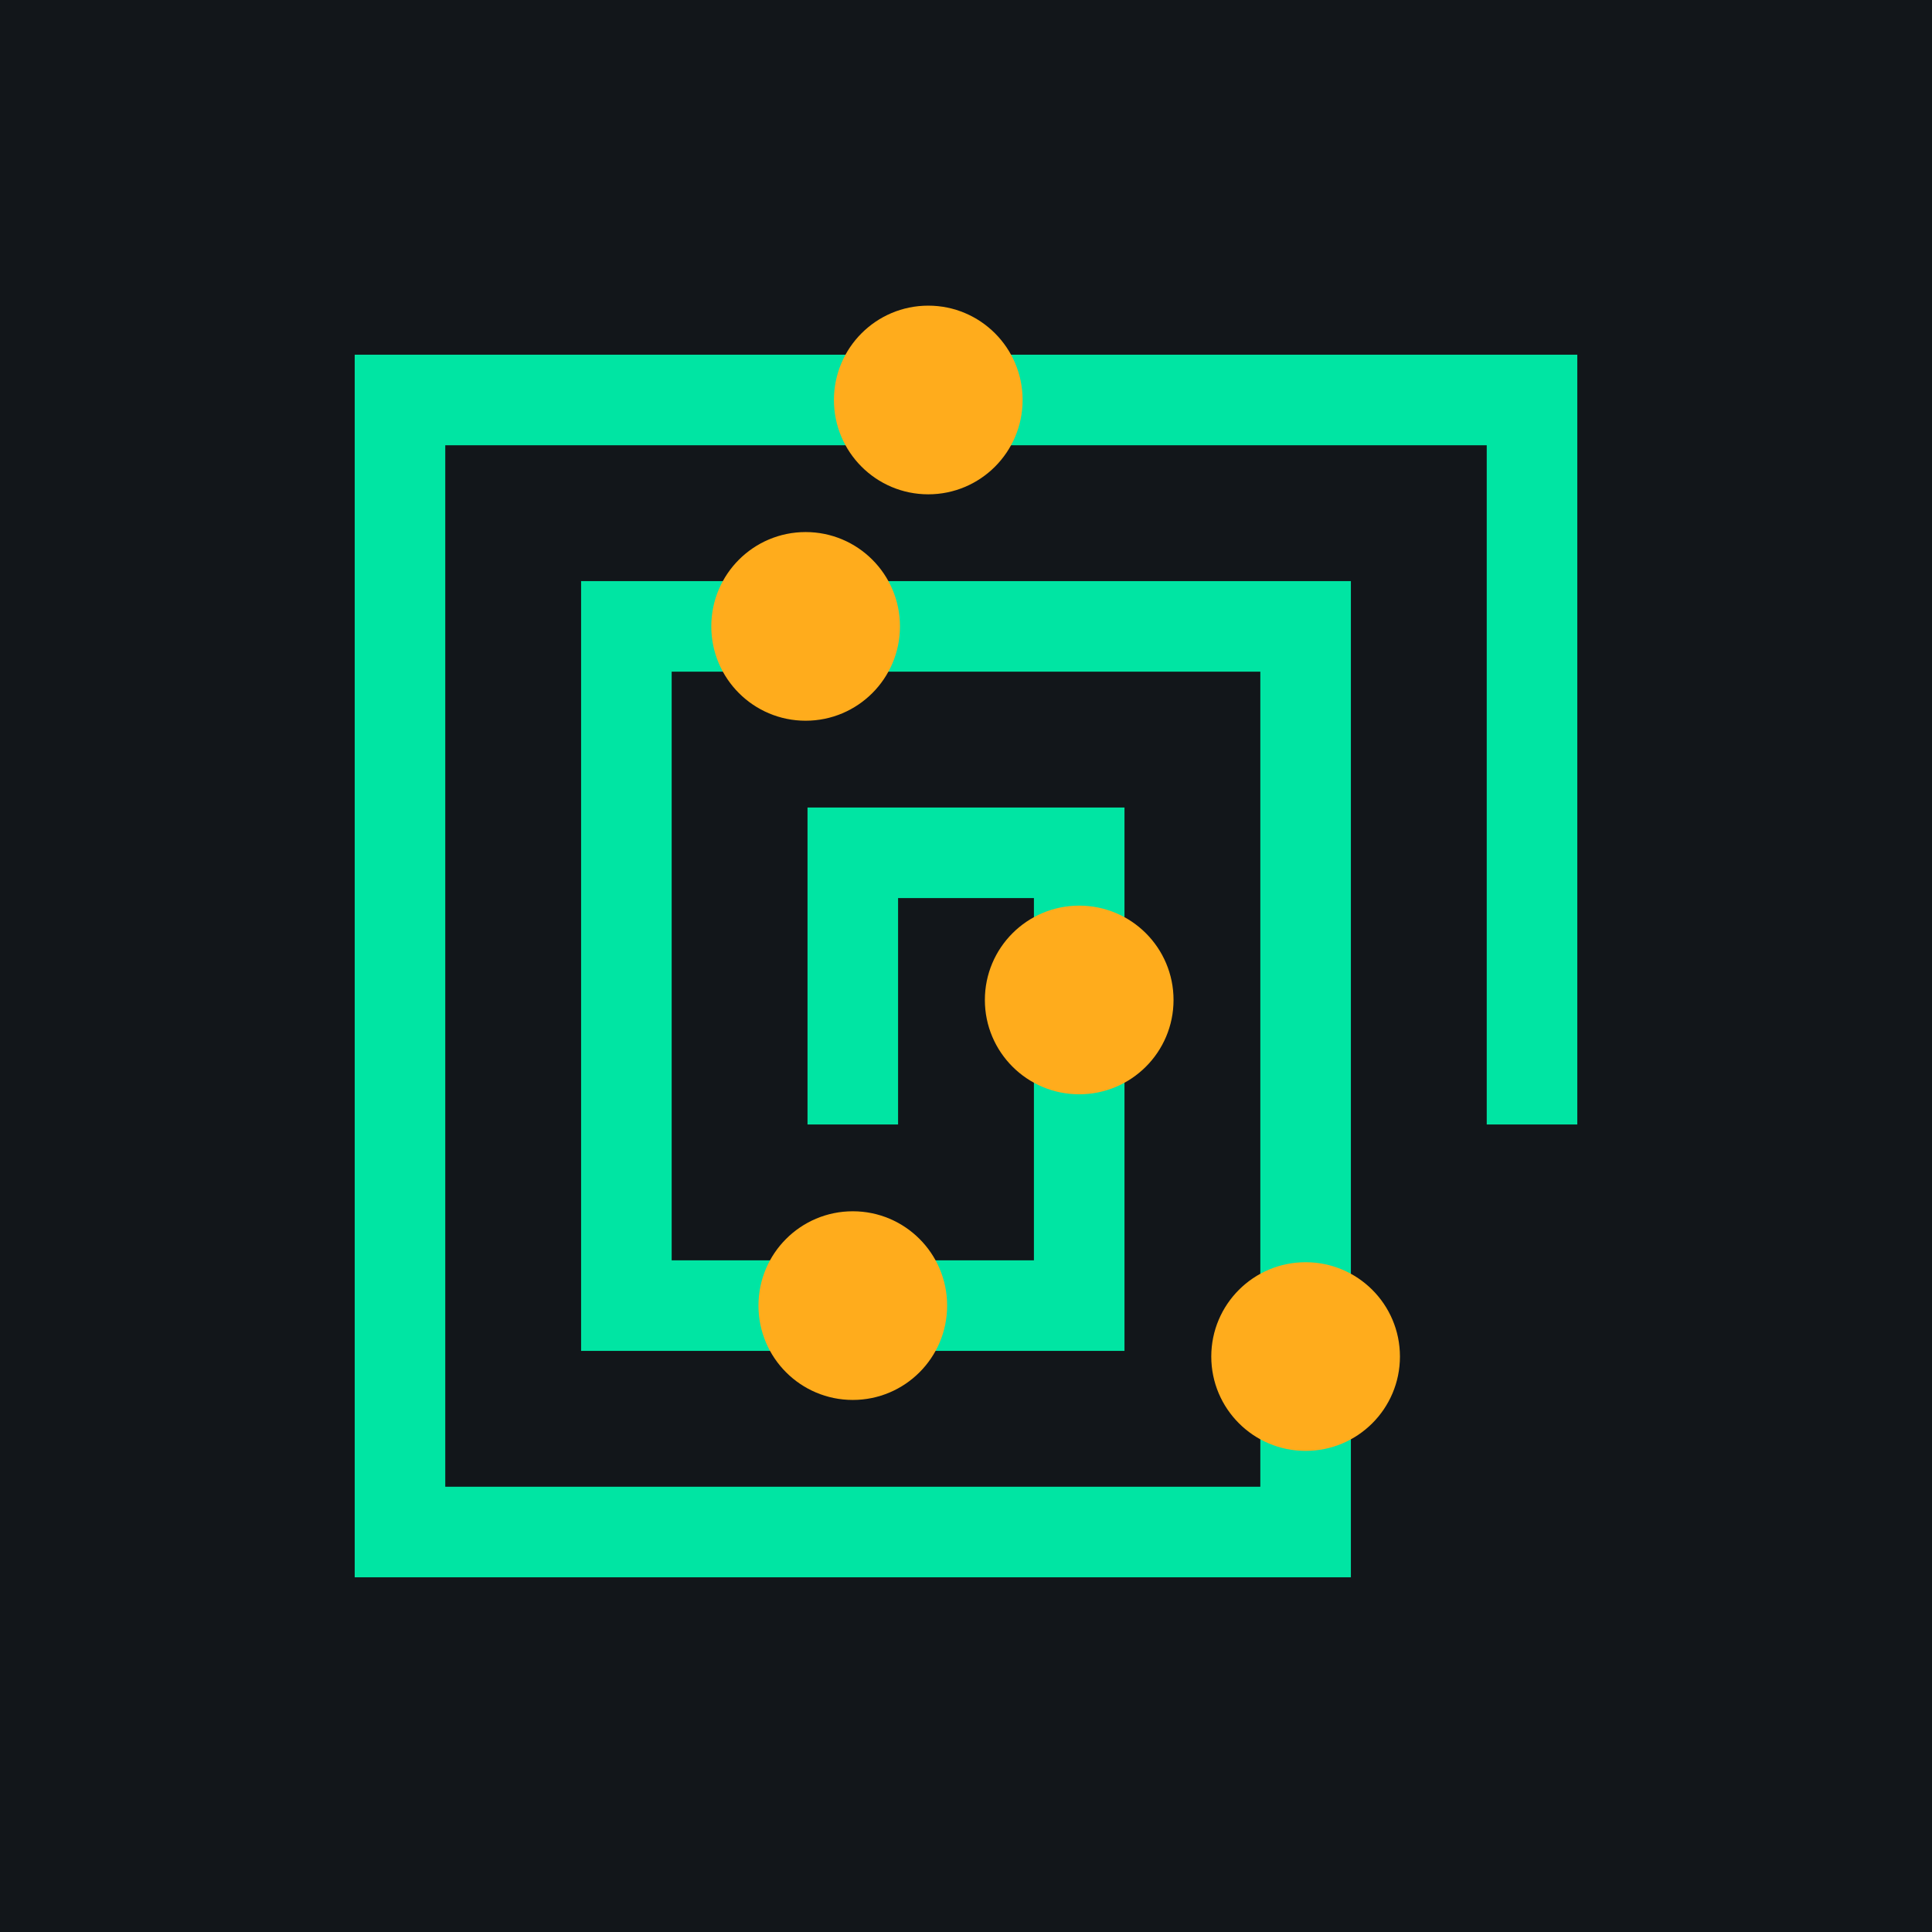
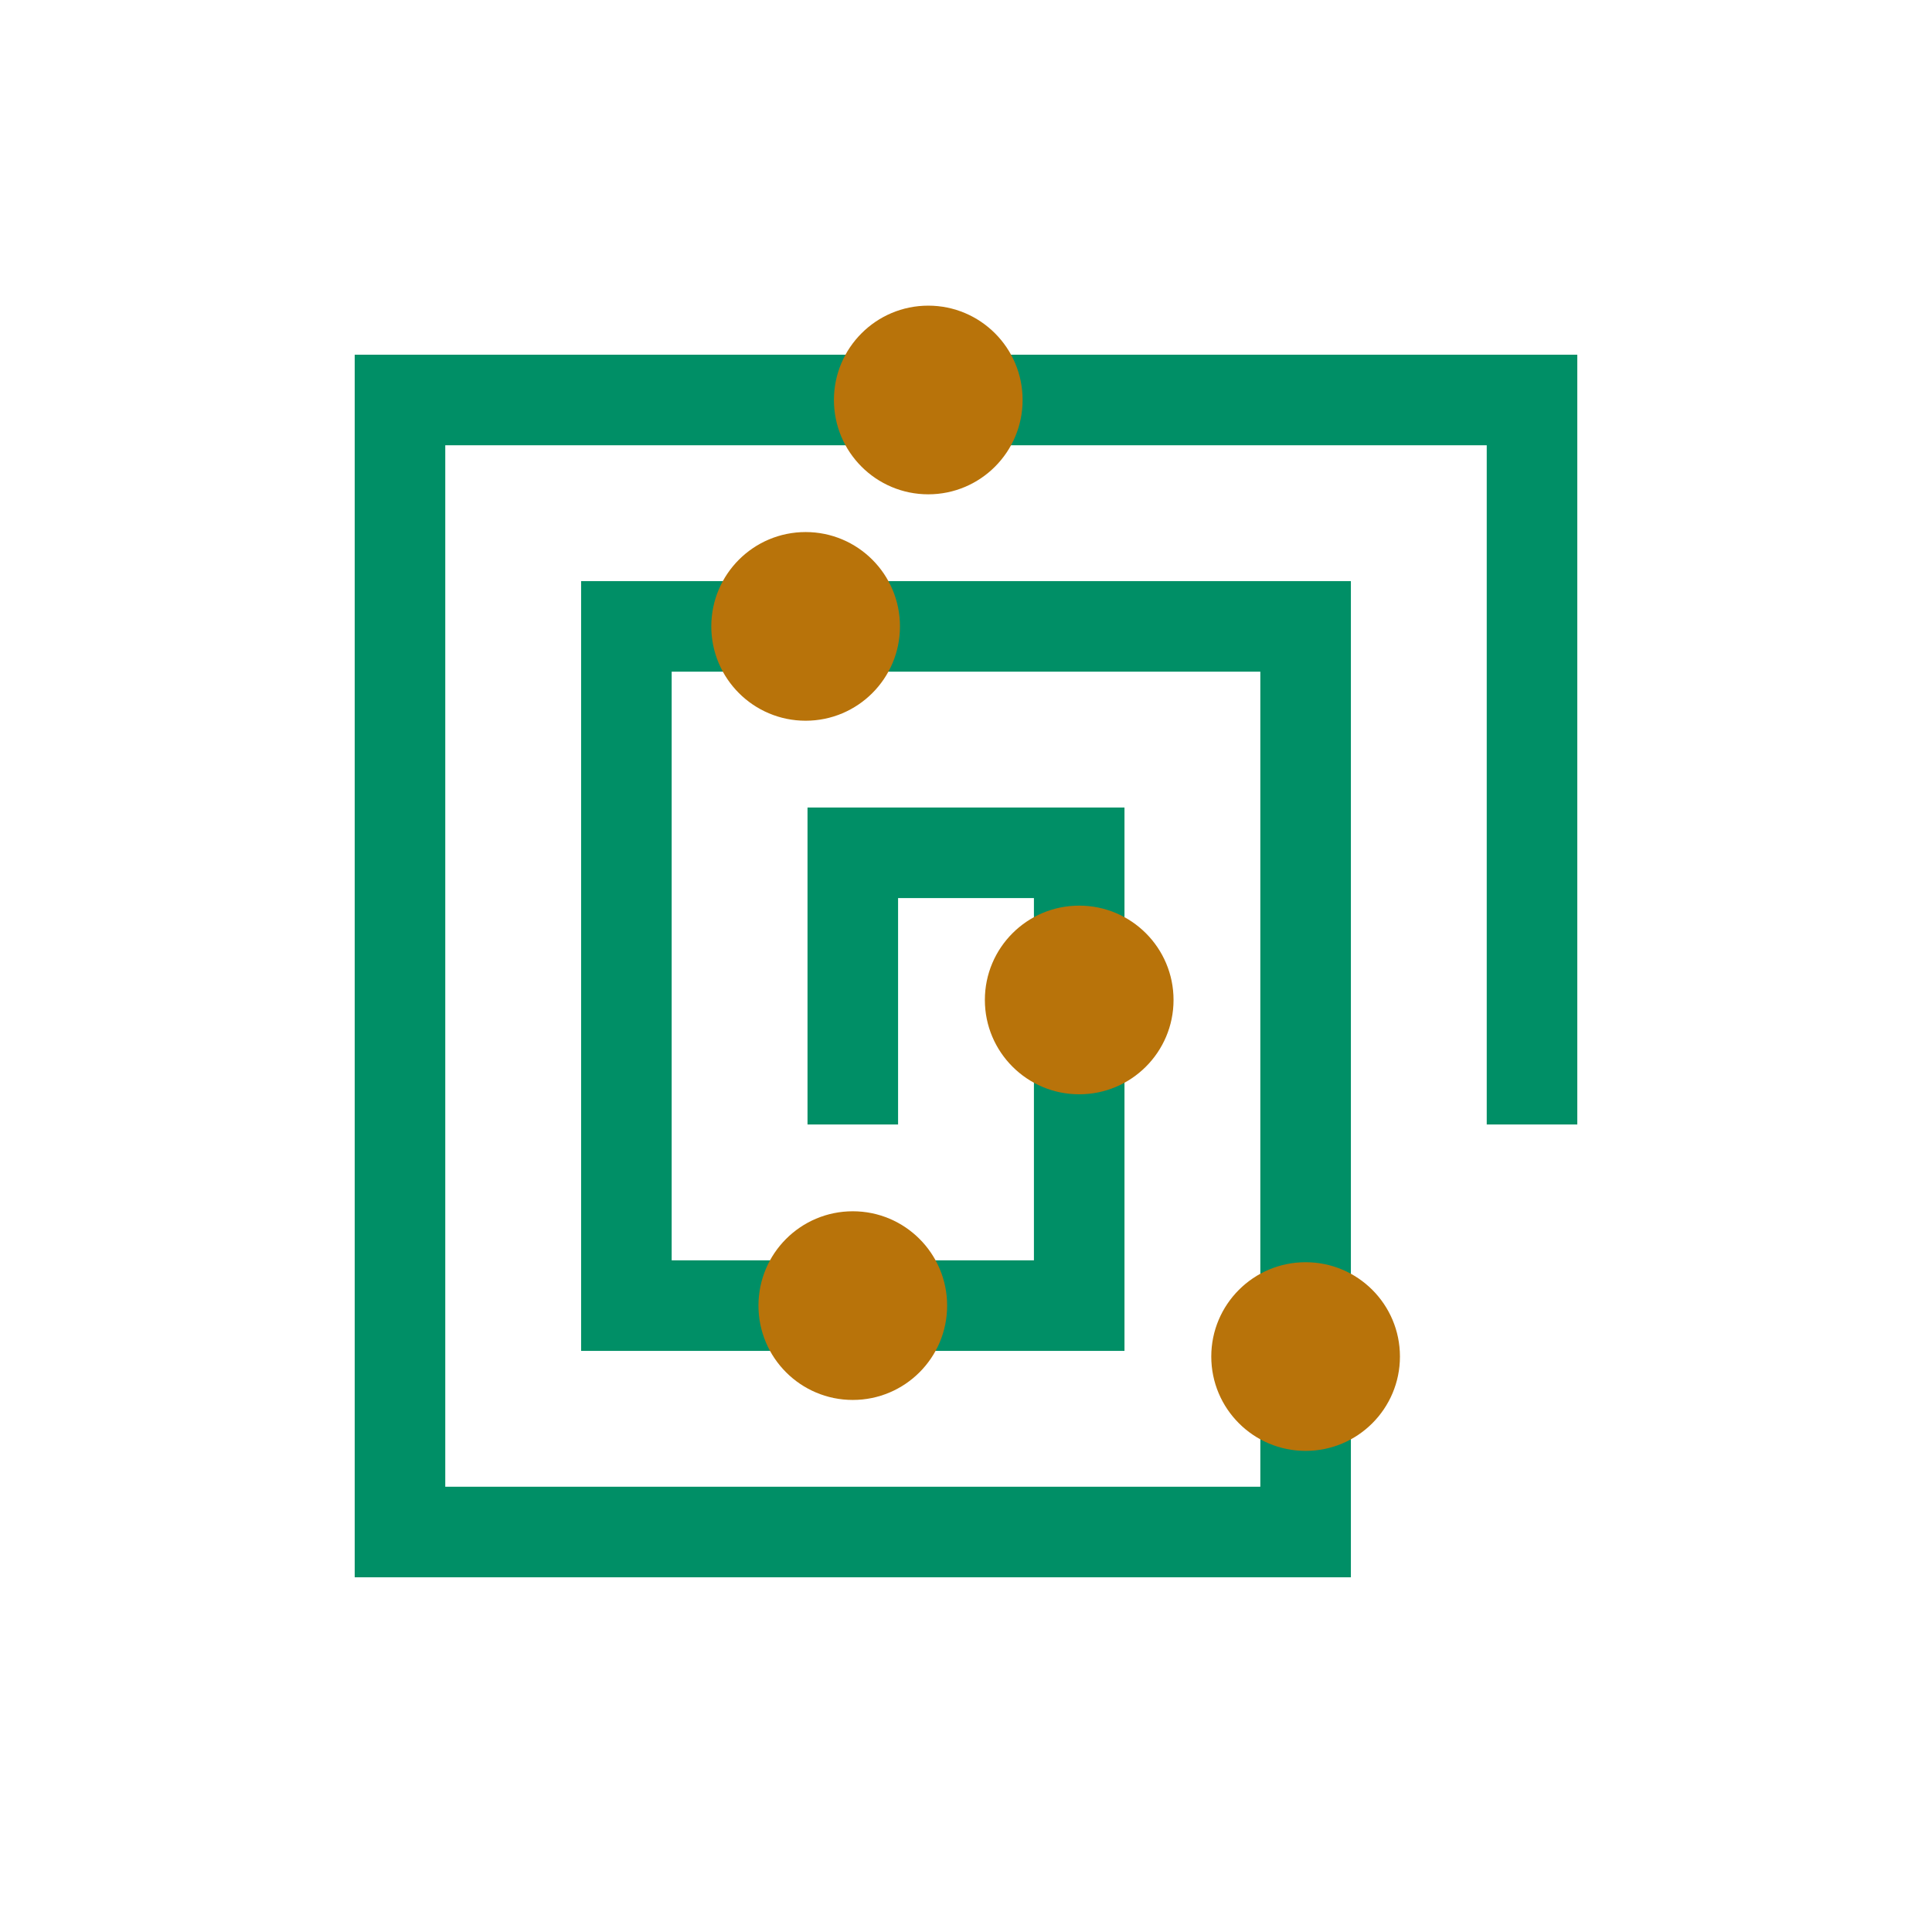
<svg xmlns="http://www.w3.org/2000/svg" viewBox="0 0 1024 1024" width="1024" height="1024">
-   <rect width="1024" height="1024" fill="#12161A" />
-   <g stroke="#00E5A3" fill="#FFAC1C">
+   <g stroke="#008F66" fill="#B8730A">
    <polyline points="452,572 452,452 572,452 572,692 332,692 332,332 692,332 692,812 212,812 212,212 812,212 812,572" fill="none" stroke-width="48" stroke-linecap="square" stroke-linejoin="miter" />
    <circle cx="572" cy="530" r="50" stroke="none" />
    <circle cx="452" cy="692" r="50" stroke="none" />
    <circle cx="427" cy="332" r="50" stroke="none" />
    <circle cx="692" cy="719" r="50" stroke="none" />
    <circle cx="492" cy="212" r="50" stroke="none" />
  </g>
</svg>
